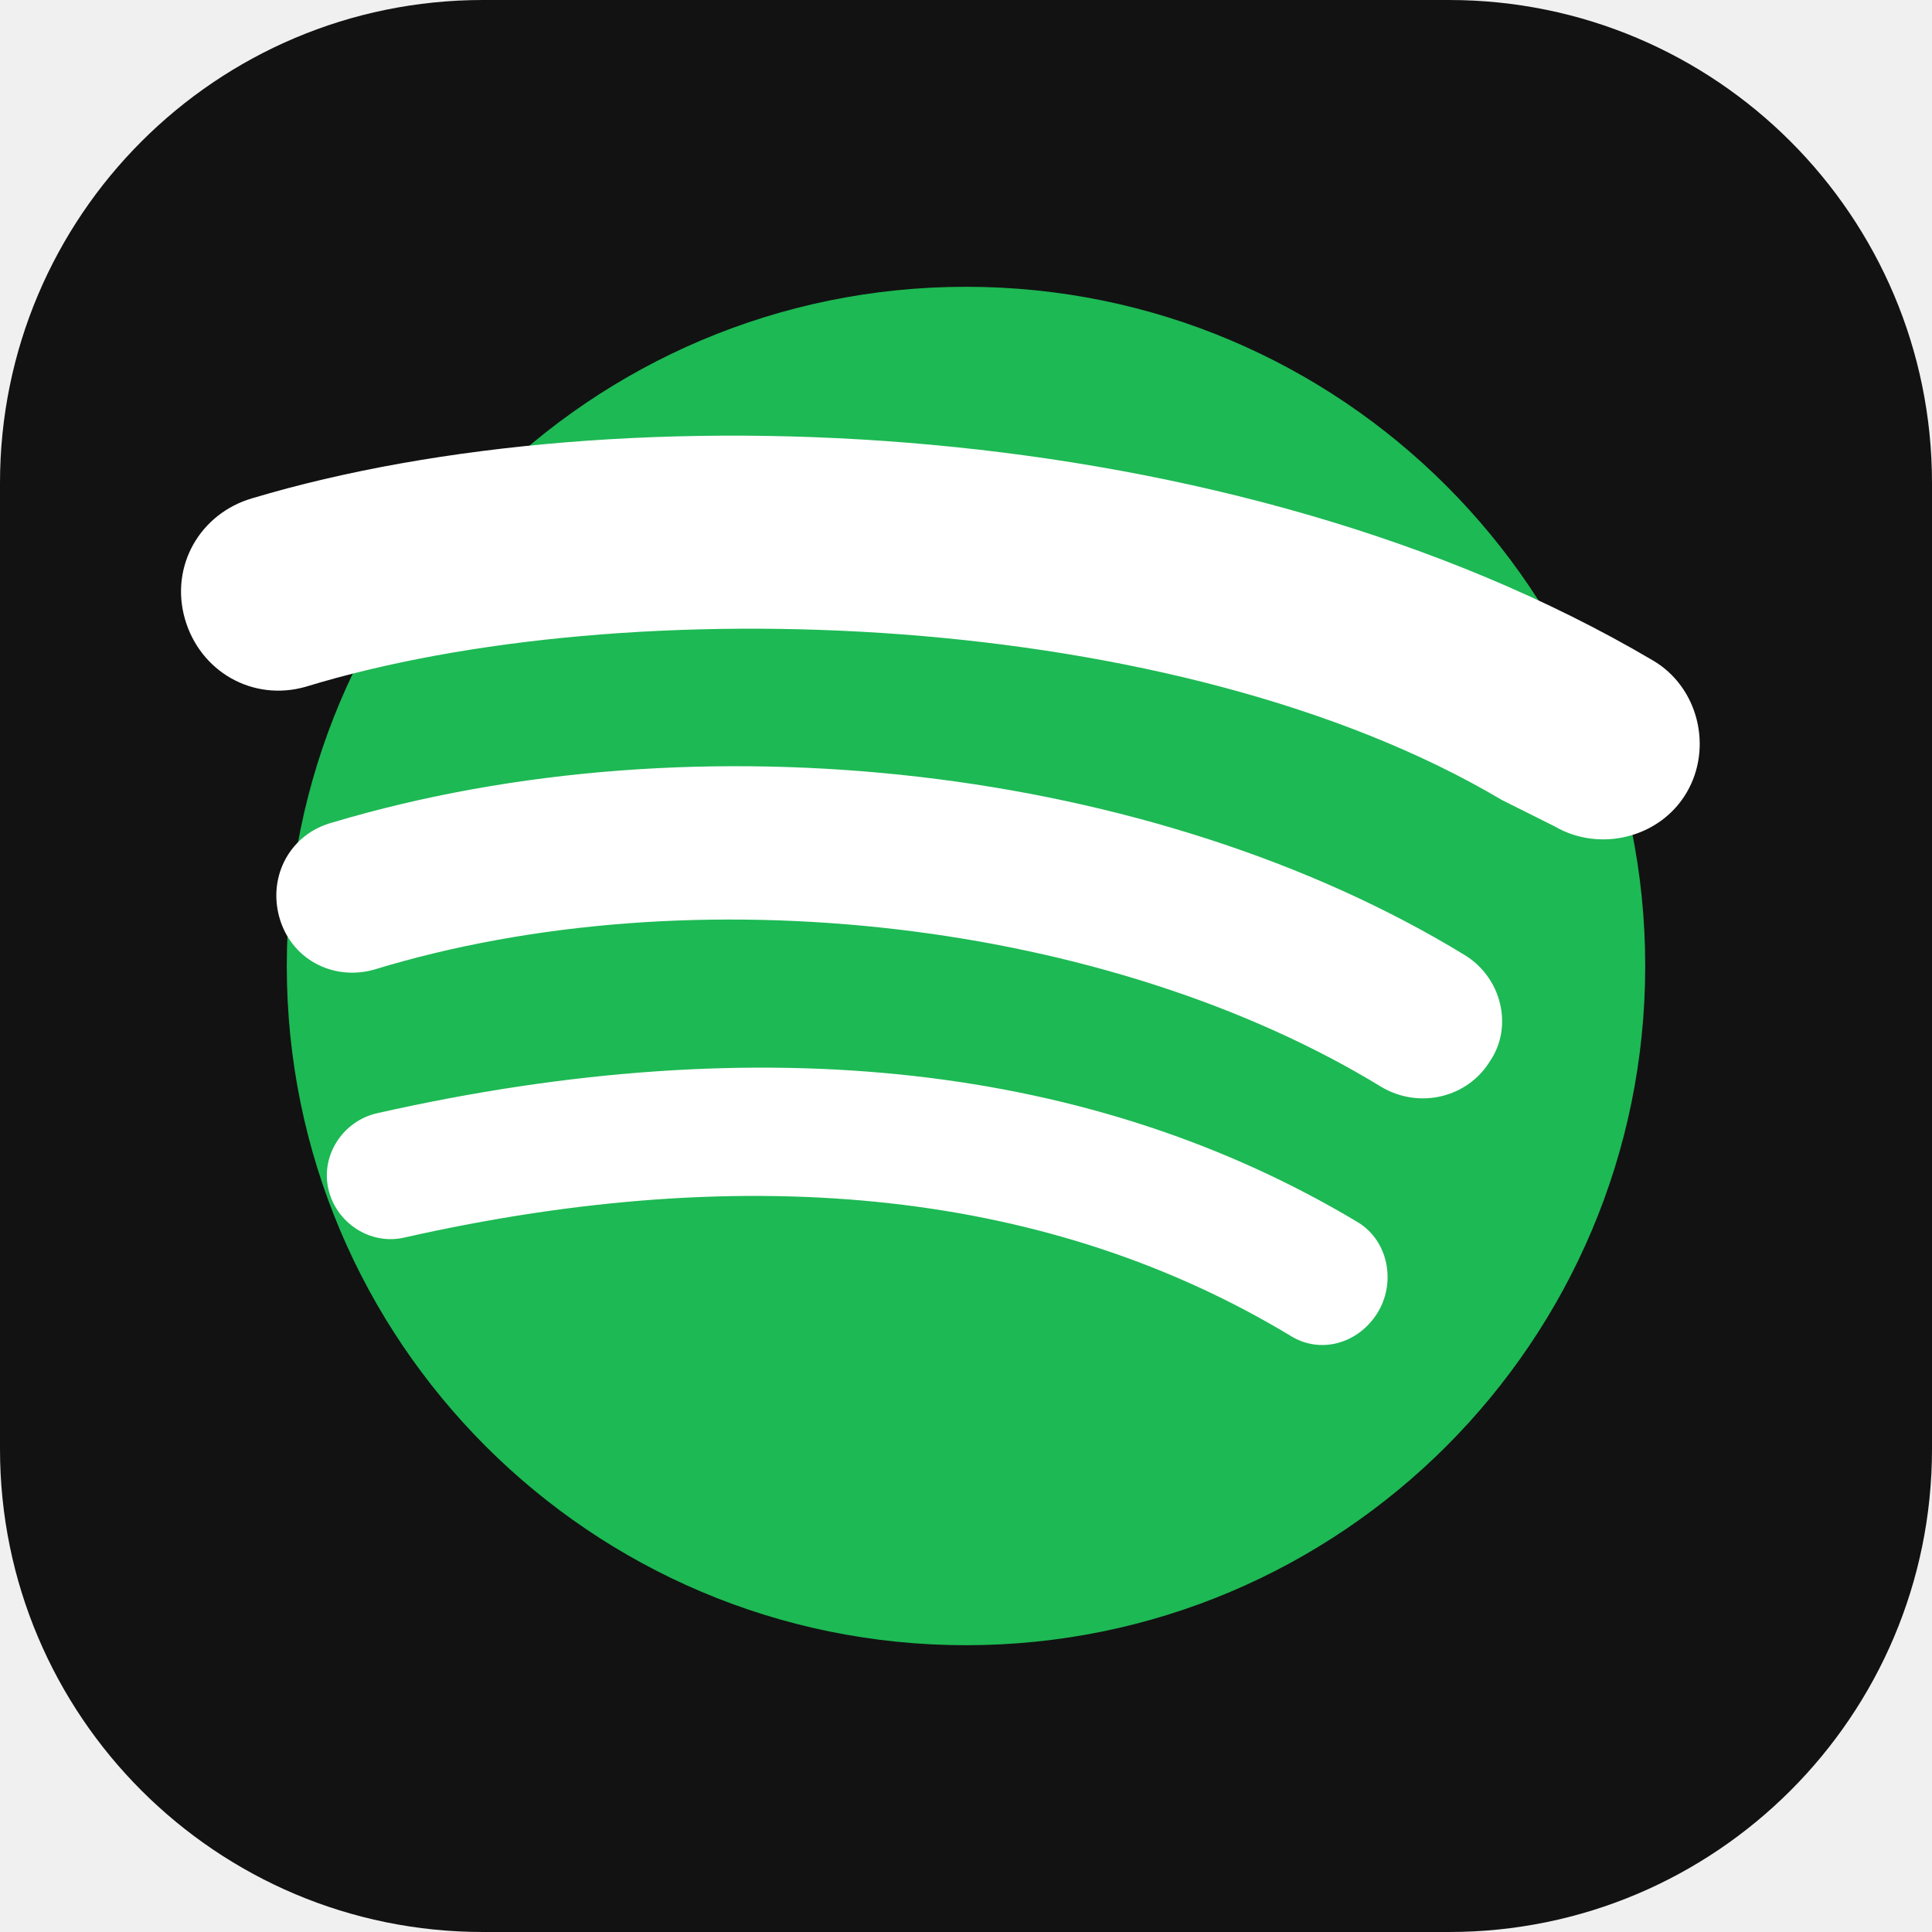
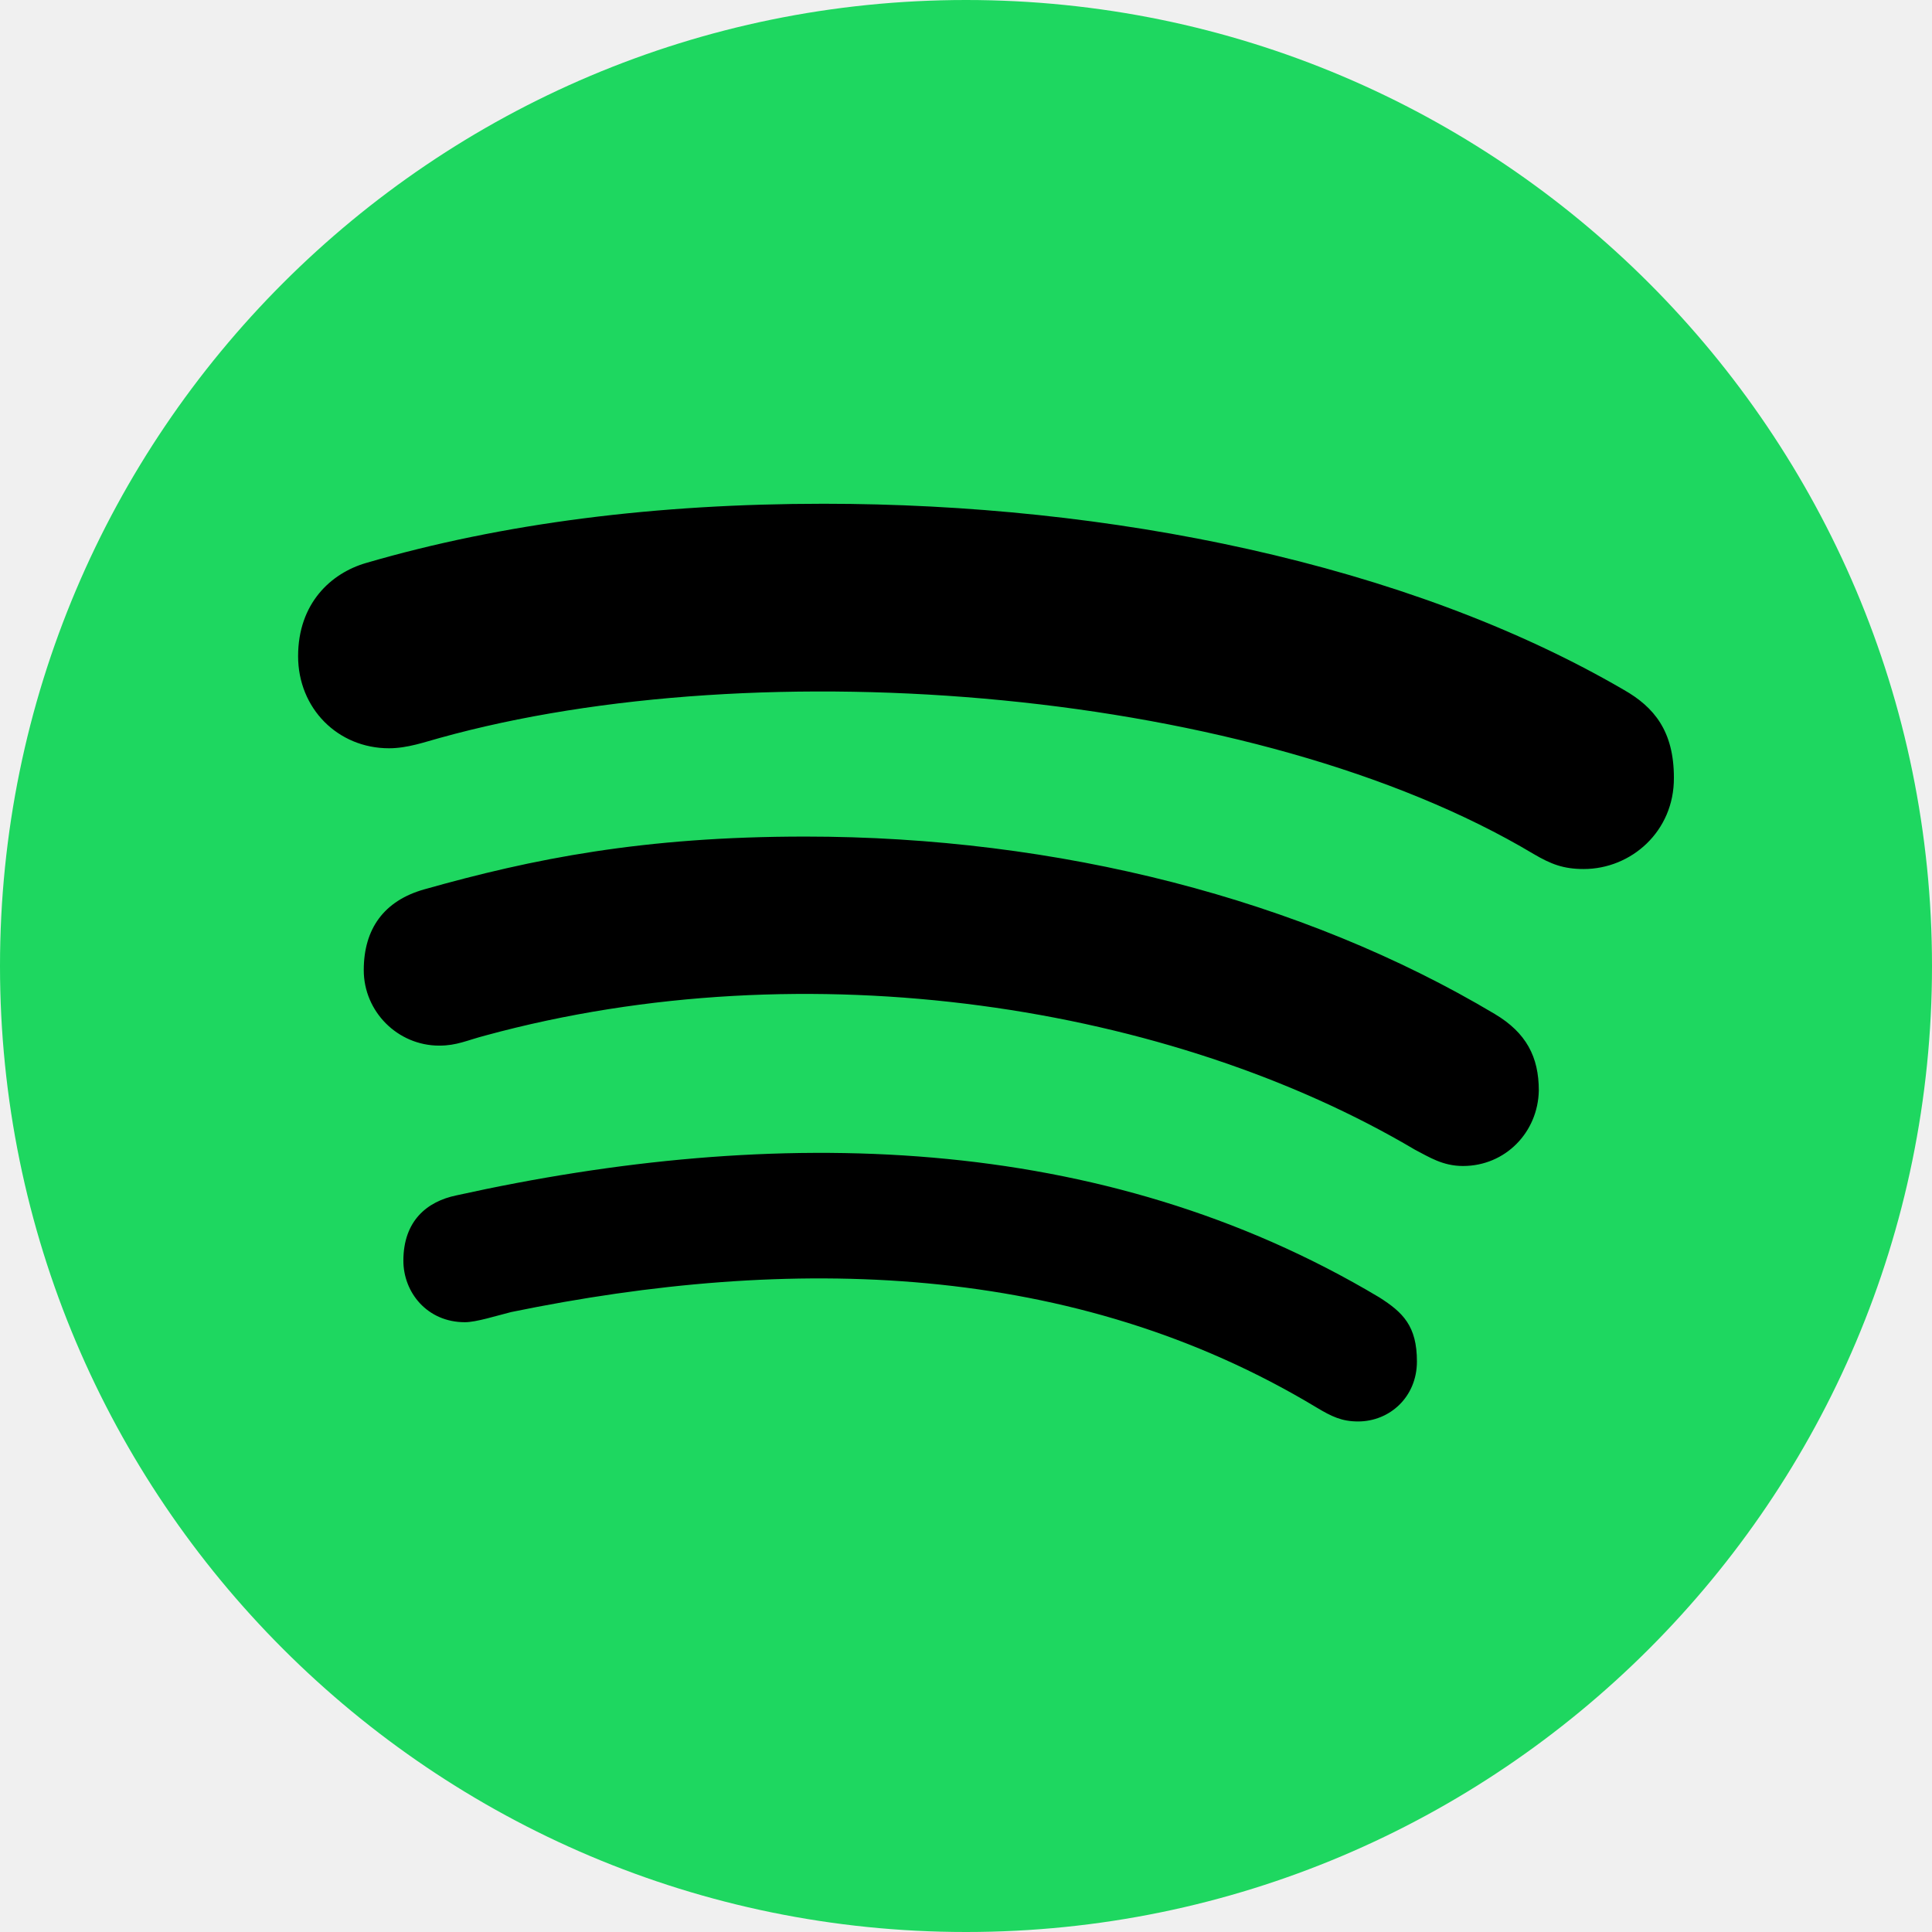
- <svg xmlns="http://www.w3.org/2000/svg" viewBox="0 0 512 512">
-   <rect width="512" height="512" rx="128" fill="#121212" />
-   <circle cx="256" cy="256" r="180" fill="#1DB954" />
-   <path d="M365 348c-5 8-15 11-23 6-63-38-142-47-235-26-9 2-18-4-20-13-2-9 4-18 13-20 102-23 190-13 260 29 8 5 10 16 5 24zm30-67c-6 10-19 13-29 7-72-44-182-57-267-31-11 3-22-3-25-14-3-11 3-22 14-25 97-29 218-15 300 35 10 6 13 19 7 28zm3-69C312 161 166 156 81 182c-14 4-28-4-32-18-4-14 4-28 18-32 97-29 259-23 371 43 12 7 16 23 9 35-7 12-23 16-35 9z" fill="#FFFFFF" />
+ <svg xmlns="http://www.w3.org/2000/svg" xml:space="preserve" viewBox="0 0 512 512">
+   <path d="M256 0C114.7 0 0 114.7 0 256s114.7 256 256 256 256-114.7 256-256S397.3 0 256 0" style="fill:#1ed760" />
+   <path d="M419.7 230.3c-5.4 0-8.7-1.3-13.3-4-73.5-43.9-204.9-54.4-290-30.7-3.7 1-8.4 2.7-13.3 2.7-13.6 0-24.1-10.6-24.1-24.4 0-14 8.7-22 18-24.7 36.3-10.6 77-15.7 121.3-15.7 75.4 0 154.3 15.7 212 49.3 8.1 4.6 13.3 11 13.3 23.3.1 14.2-11.3 24.2-23.9 24.2m-32 78.7c-5.4 0-9-2.4-12.7-4.3-64.5-38.2-160.7-53.6-246.3-30.3-5 1.3-7.6 2.7-12.3 2.7-11 0-20-9-20-20s5.4-18.4 16-21.4c28.7-8.1 58-14 101-14 67 0 131.7 16.6 182.7 47 8.4 5 11.7 11.4 11.7 20.3-.2 11-8.8 20-20.1 20m-27.8 67.7c-4.3 0-7-1.3-11-3.7-64.4-38.8-139.4-40.5-213.4-25.3-4 1-9.3 2.7-12.3 2.7-10 0-16.3-7.9-16.3-16.3 0-10.6 6.3-15.7 14-17.3 84.5-18.7 170.9-17 244.6 27 6.3 4 10 7.6 10 17s-7.2 15.9-15.6 15.9" />
</svg>
